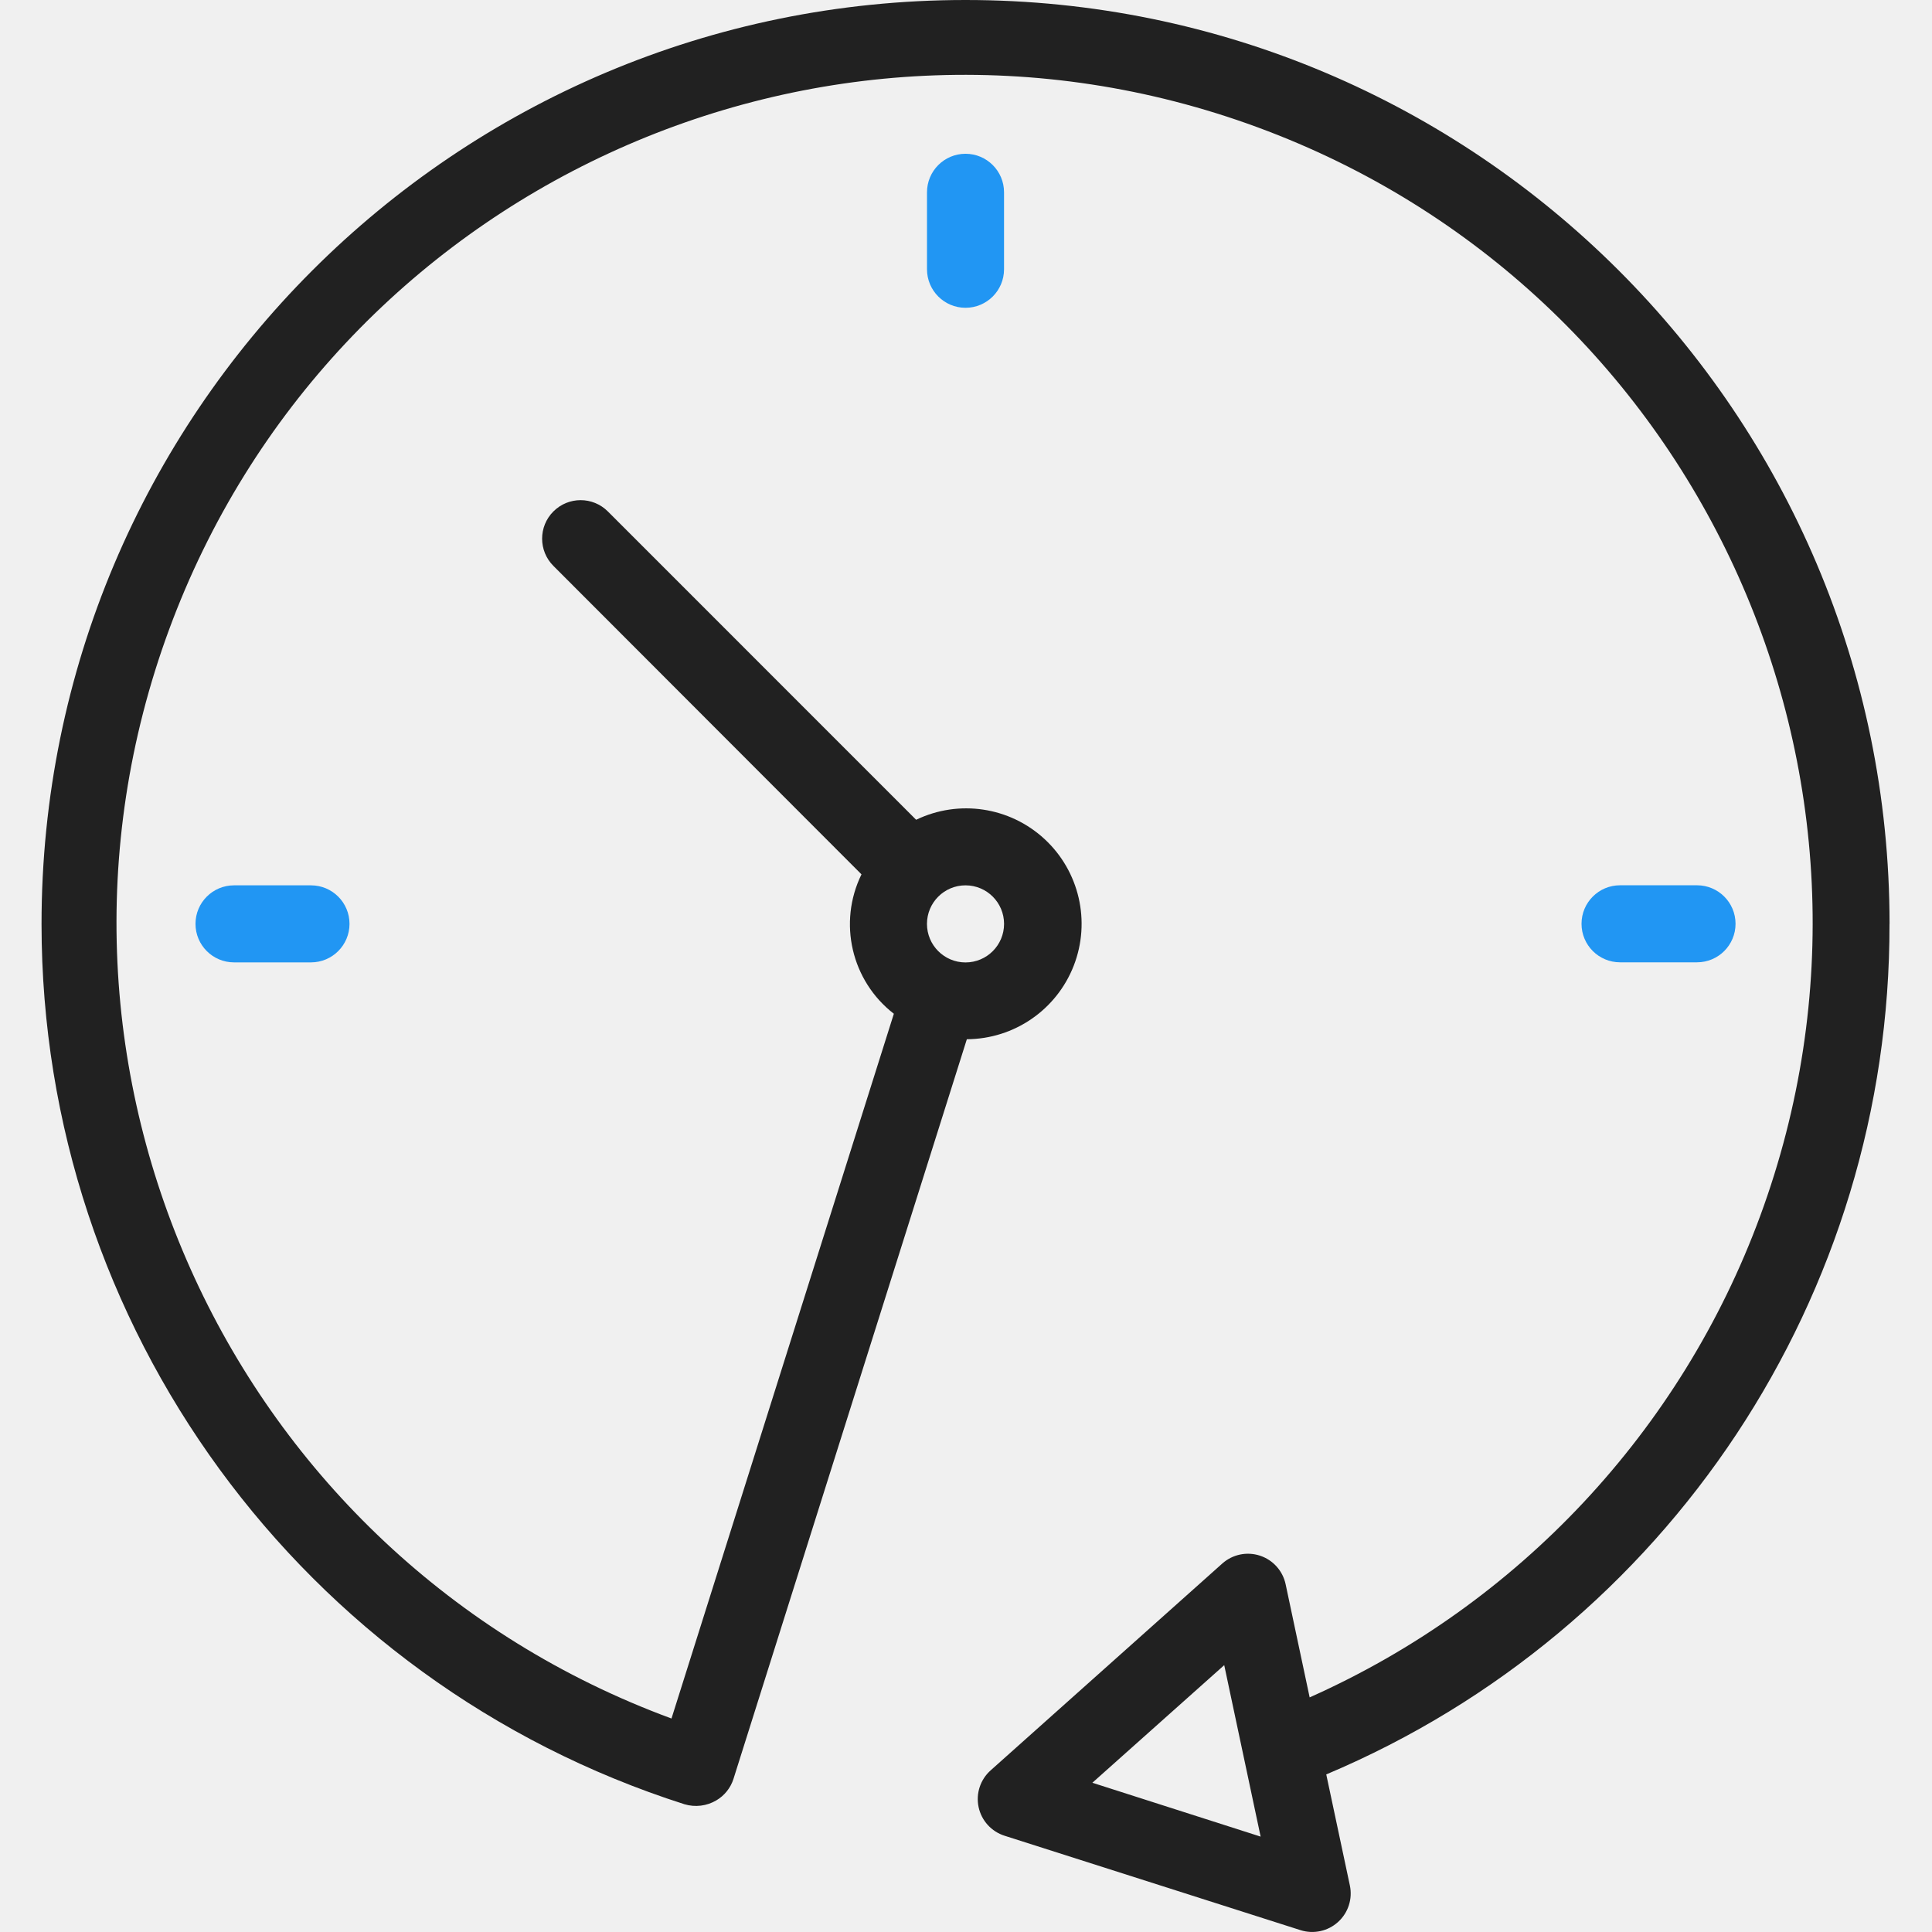
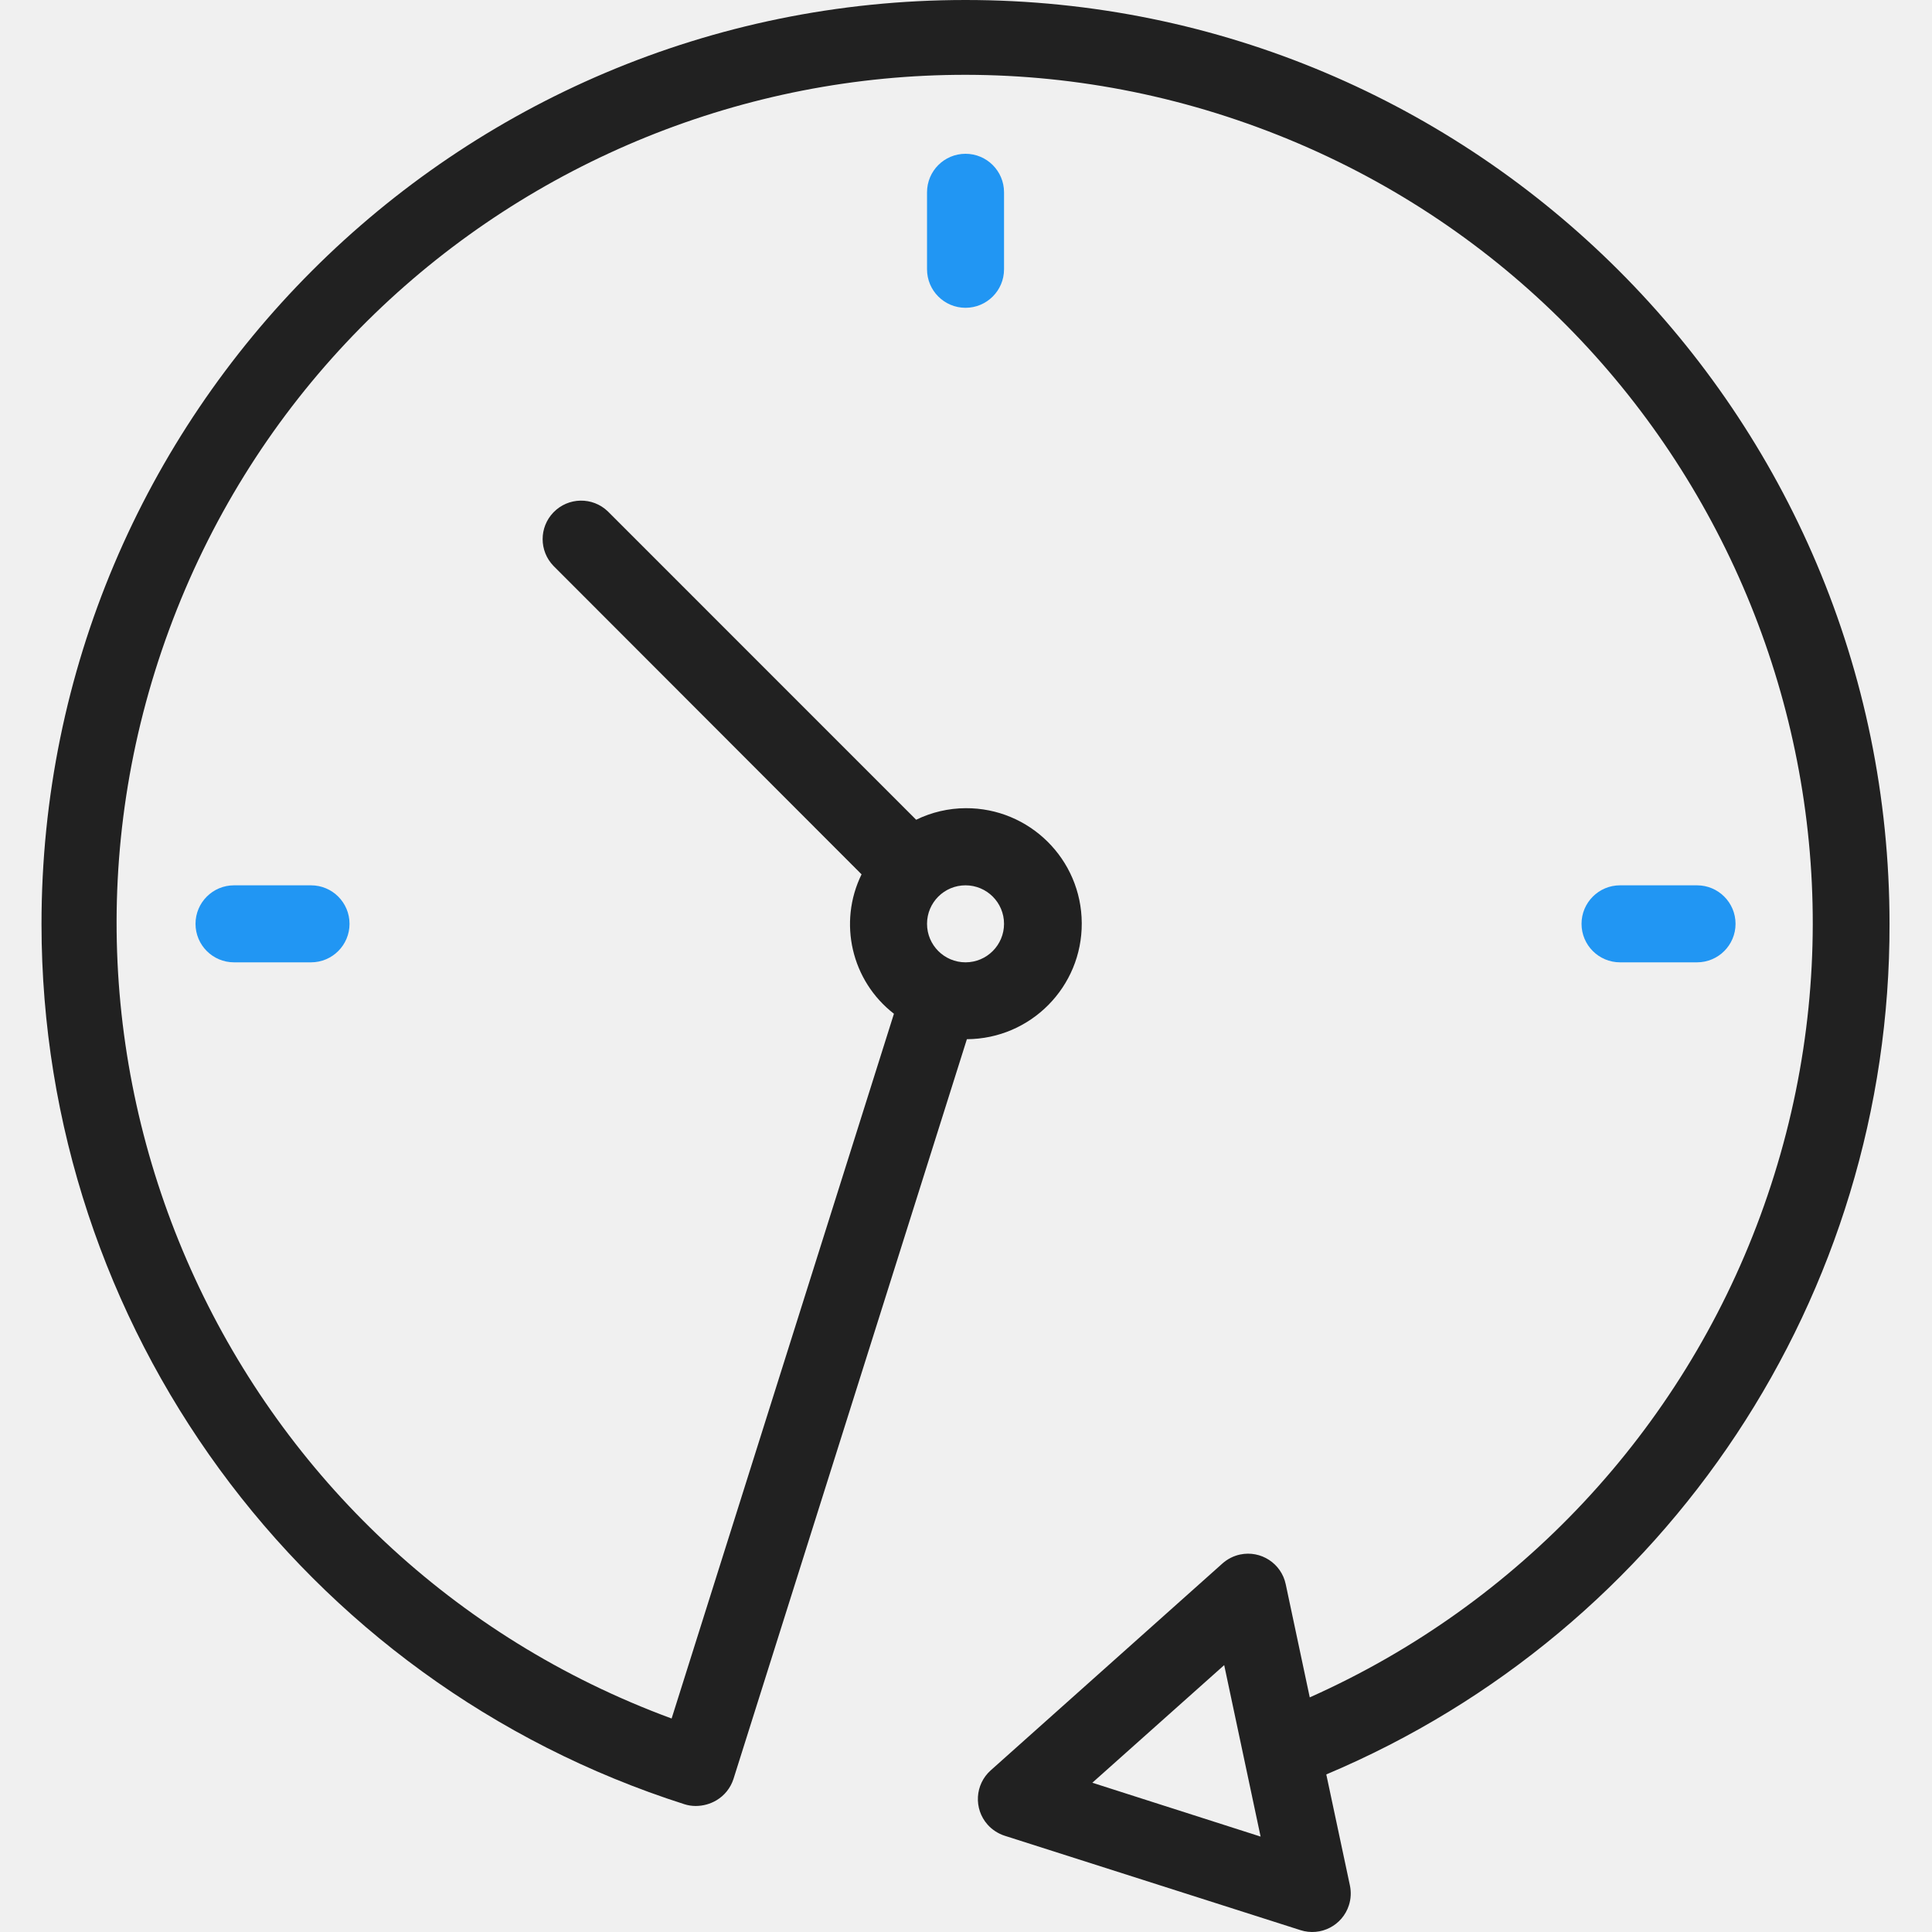
- <svg xmlns="http://www.w3.org/2000/svg" width="32" height="32">
-   <path fill="#212121" d="M31.297 15.301C31.295 6.849 24.442-.002 15.989 0S.686 6.855.688 15.308a15.304 15.304 0 0 0 10.649 14.576.662.662 0 0 0 .529-.065.637.637 0 0 0 .283-.356l3.865-12.25a1.912 1.912 0 1 0-.84-3.635l-5.106-5.107a.637.637 0 0 0-.902.902l5.103 5.109a1.876 1.876 0 0 0 .536 2.309l-3.683 11.673C3.844 25.783.118 17.71 2.799 10.432S13.553-.572 20.831 2.109s11.004 10.754 8.323 18.032a14.042 14.042 0 0 1-7.462 7.973l-.398-1.874a.638.638 0 0 0-1.048-.344l-3.837 3.426a.637.637 0 0 0 .231 1.084l4.899 1.563a.638.638 0 0 0 .819-.74l-.391-1.839a15.255 15.255 0 0 0 9.329-14.089zm-15.305-.637a.638.638 0 1 1 0 1.277.638.638 0 0 1 0-1.277zm2.101 14.864 2.184-1.948.603 2.84-2.787-.892z" />
-   <path fill="#2196f3" d="M15.354 3.185V4.46a.638.638 0 1 0 1.276 0V3.185a.638.638 0 0 0-1.276 0zM3.876 14.664a.638.638 0 0 0 0 1.276h1.275a.638.638 0 1 0 0-1.276H3.876zM28.108 15.939a.638.638 0 1 0 0-1.276h-1.275a.638.638 0 0 0 0 1.276h1.275z" />
+ <svg xmlns="http://www.w3.org/2000/svg" width="70" height="70" viewBox="0 0 70 70" fill="none">
+   <g clip-path="url(#clip0)">
+     <path d="M68.461 33.471C68.458 14.982 53.466 -0.004 34.975 6.99302e-07C16.486 0.004 1.5 14.996 1.504 33.486C1.507 48.05 10.925 60.941 24.799 65.371C24.932 65.413 25.07 65.434 25.208 65.434C25.472 65.433 25.73 65.363 25.957 65.229C26.253 65.054 26.473 64.776 26.577 64.449L35.032 37.652C37.343 37.64 39.207 35.757 39.194 33.446C39.183 31.134 37.3 29.271 34.988 29.282C34.367 29.285 33.753 29.428 33.194 29.701L22.025 18.53C21.471 17.995 20.588 18.011 20.053 18.564C19.53 19.105 19.53 19.962 20.053 20.503L31.216 31.679C30.36 33.428 30.849 35.538 32.389 36.73L24.334 62.265C8.414 56.4 0.262 38.74 6.126 22.82C11.991 6.9 29.65 -1.252 45.571 4.613C61.491 10.477 69.643 28.137 63.778 44.057C60.913 51.835 55.026 58.125 47.455 61.499L46.584 57.399C46.425 56.645 45.684 56.164 44.931 56.323C44.693 56.374 44.473 56.486 44.291 56.648L35.898 64.141C35.322 64.653 35.271 65.535 35.783 66.111C35.95 66.297 36.164 66.436 36.403 66.513L47.119 69.933C47.852 70.168 48.638 69.765 48.873 69.031C48.948 68.799 48.96 68.553 48.91 68.314L48.054 64.291C60.445 59.068 68.49 46.918 68.461 33.471ZM34.983 32.077C35.753 32.077 36.378 32.701 36.378 33.471C36.378 34.242 35.753 34.867 34.983 34.867C34.212 34.867 33.588 34.242 33.588 33.471C33.588 32.701 34.212 32.077 34.983 32.077ZM39.577 64.592L44.355 60.33L45.674 66.543L39.577 64.592Z" fill="#212121" />
+     <path d="M33.588 6.967V9.757C33.588 10.528 34.212 11.152 34.983 11.152C35.753 11.152 36.378 10.528 36.378 9.757V6.967C36.378 6.197 35.753 5.572 34.983 5.572C34.212 5.572 33.588 6.197 33.588 6.967Z" fill="#2196F3" />
+     <path d="M8.479 32.077C7.708 32.077 7.084 32.702 7.084 33.472C7.084 34.242 7.708 34.867 8.479 34.867H11.269C12.04 34.867 12.664 34.242 12.664 33.472C12.664 32.702 12.04 32.077 11.269 32.077H8.479Z" fill="#2196F3" />
+     <path d="M61.487 34.867C62.257 34.867 62.882 34.242 62.882 33.472C62.882 32.702 62.257 32.077 61.487 32.077H58.697C57.927 32.077 57.302 32.702 57.302 33.472C57.302 34.242 57.927 34.867 58.697 34.867H61.487Z" fill="#2196F3" />
+   </g>
+   <defs>
+     <clipPath id="clip0">
+       <rect width="70" height="70" fill="white" />
+     </clipPath>
+   </defs>
</svg>
